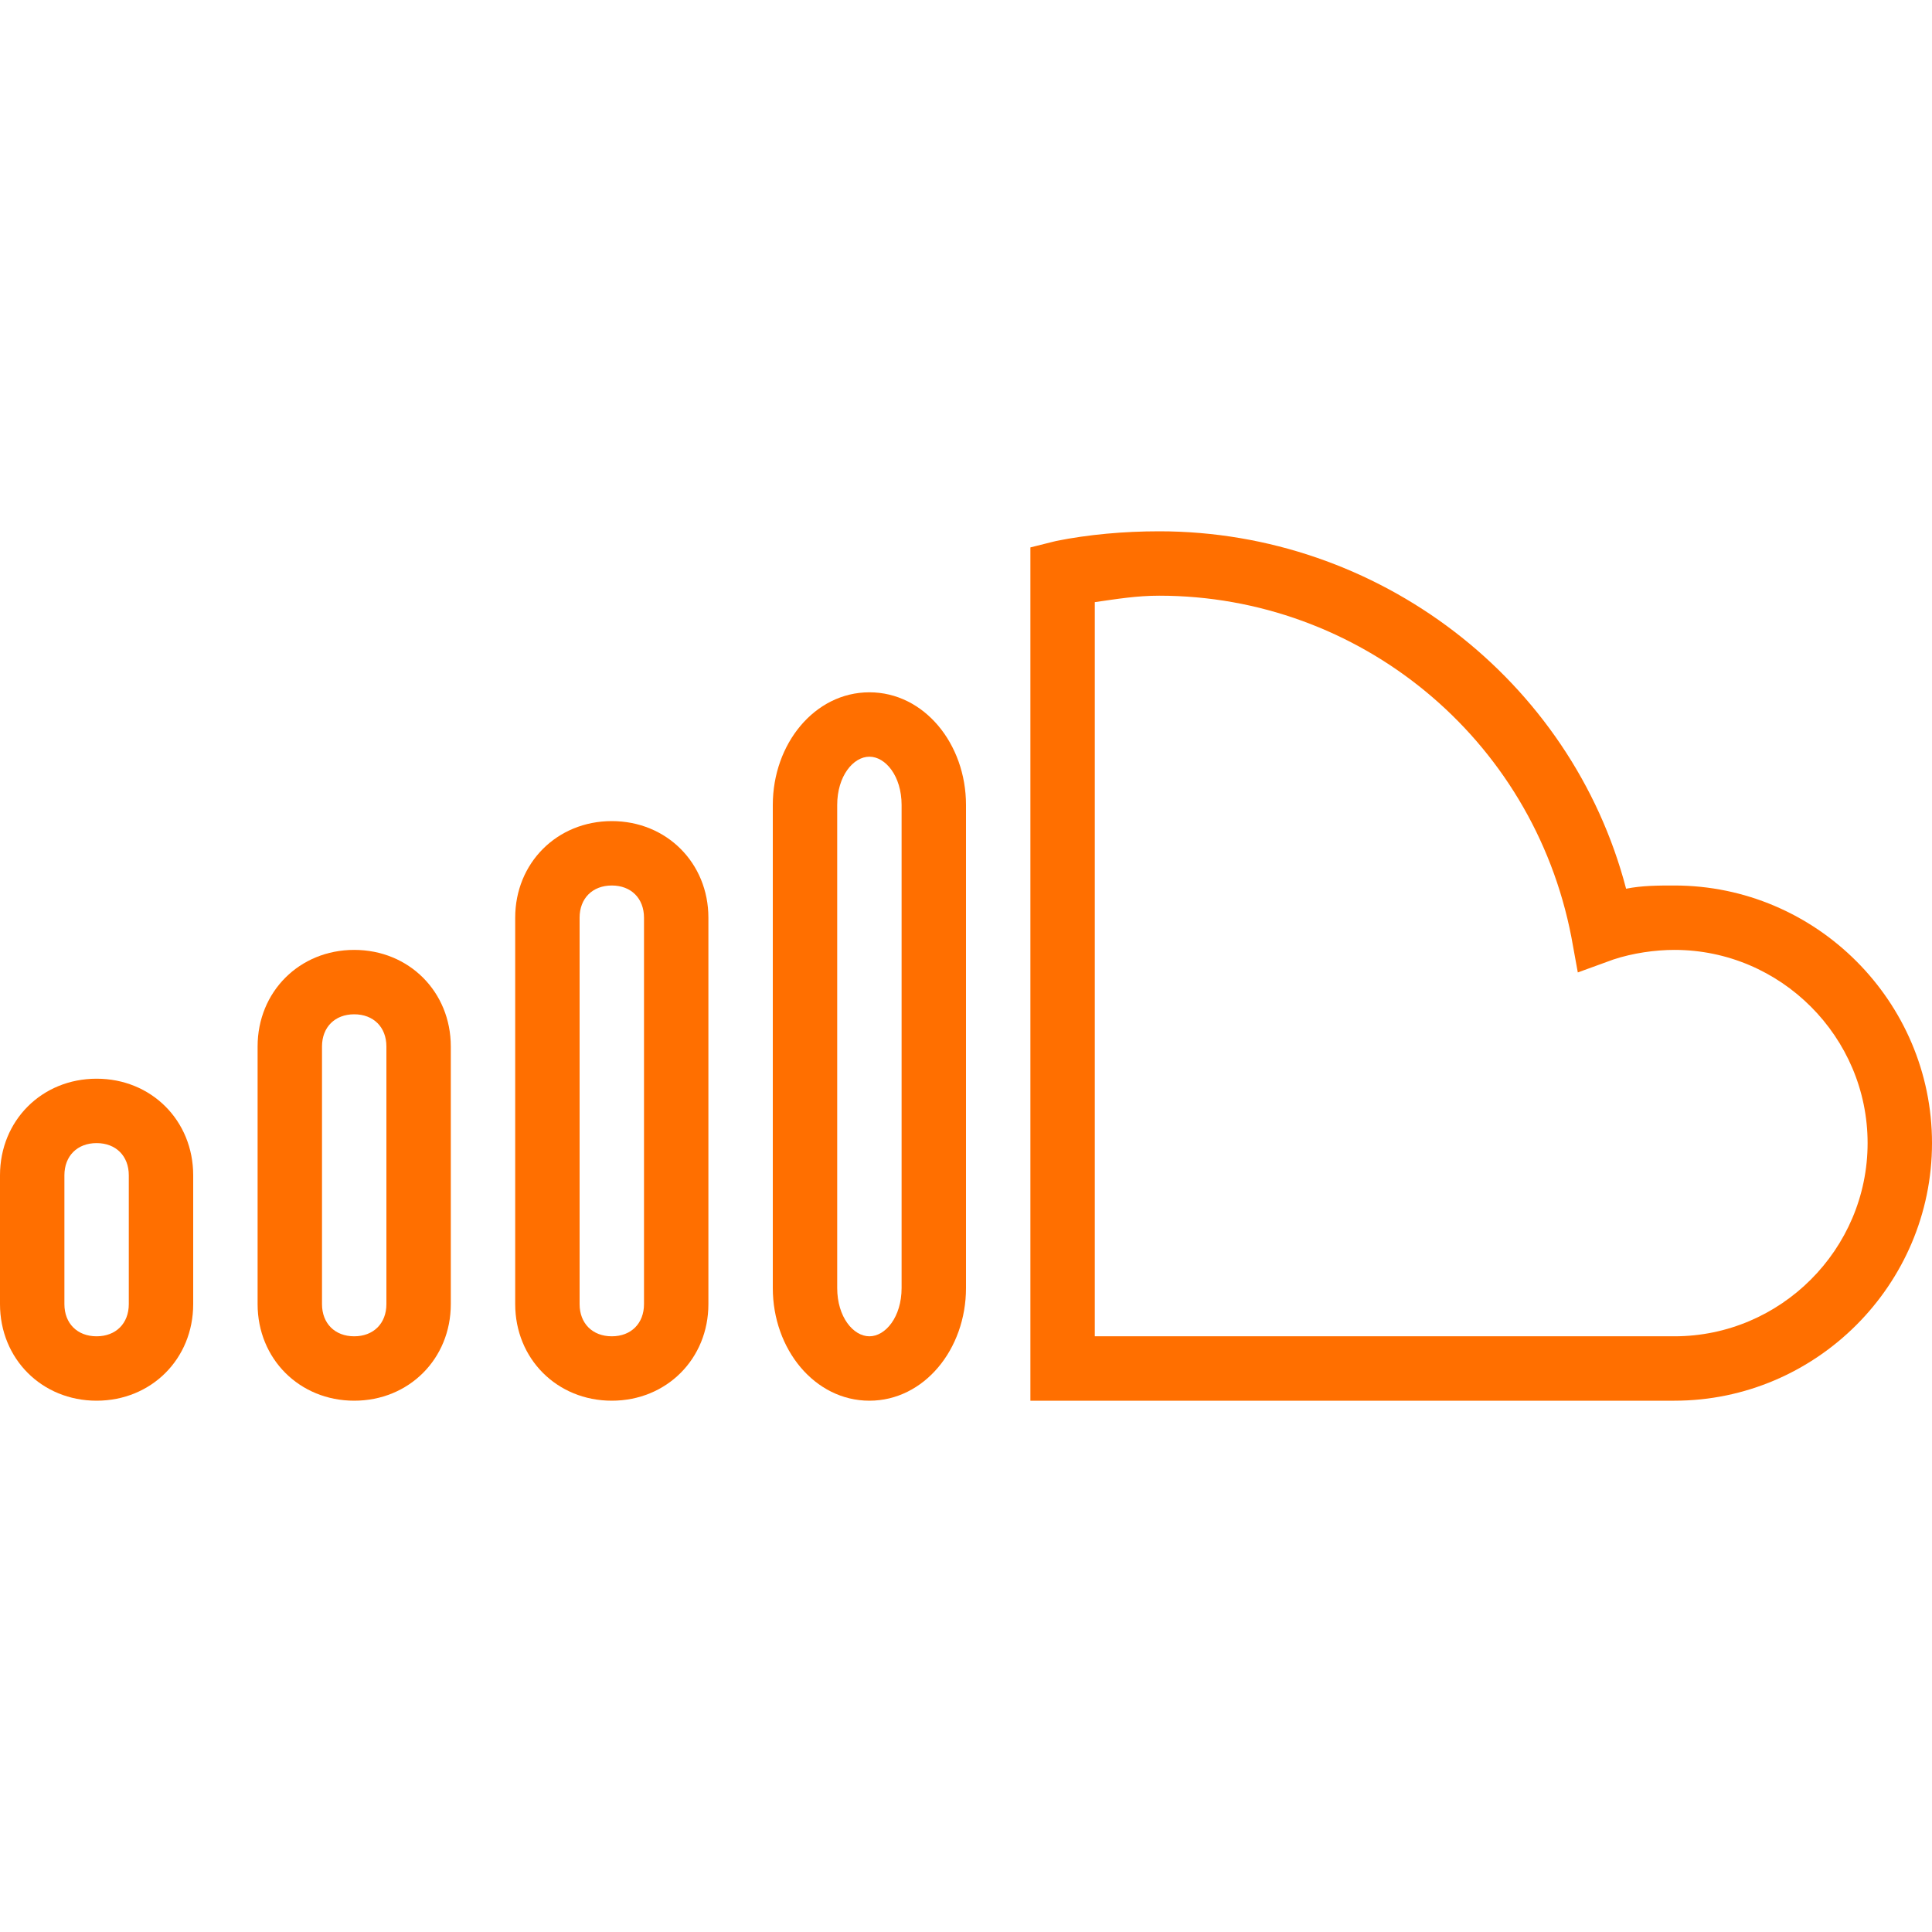
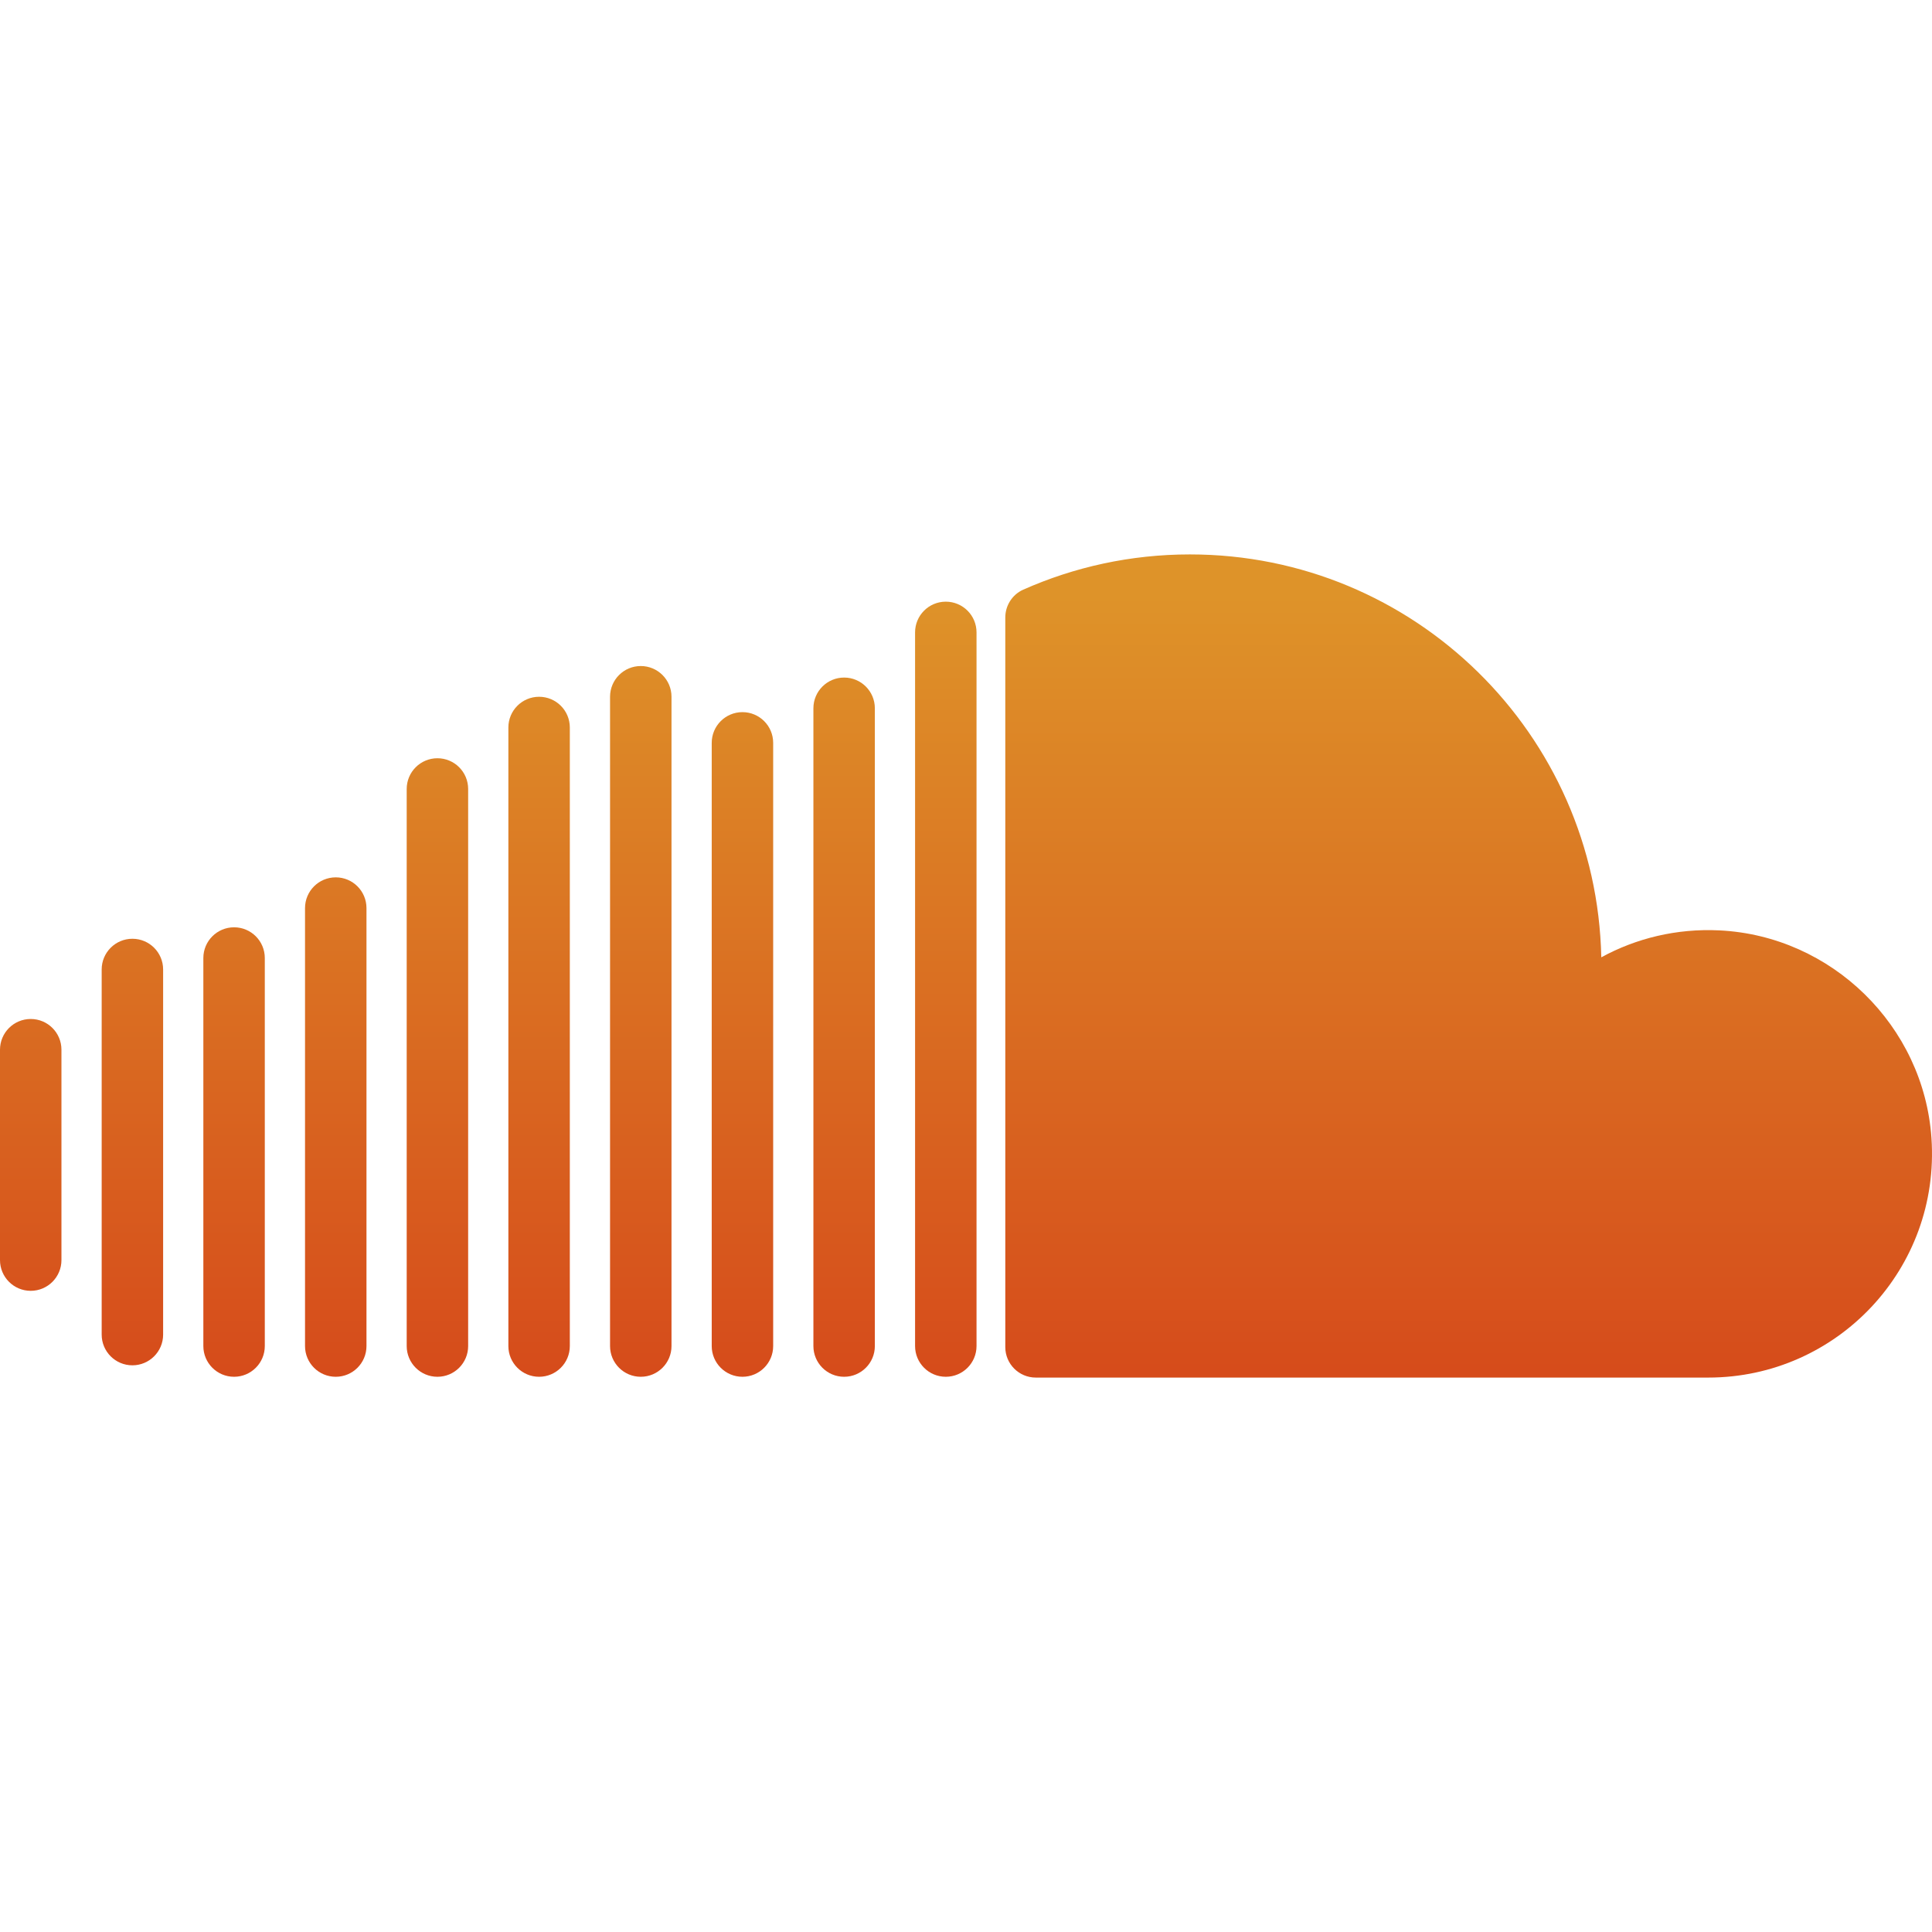
- <svg xmlns="http://www.w3.org/2000/svg" version="1.1" id="Layer_1" x="0px" y="0px" viewBox="0 0 512 512" style="enable-background:new 0 0 512 512;" xml:space="preserve" width="512px" height="512px">
-   <g transform="translate(1 1)">
-     <g>
-       <g>
-         <path d="M24.6,284.867c-14.507,0-25.6,11.093-25.6,25.6V344.6c0,14.507,11.093,25.6,25.6,25.6c14.507,0,25.6-11.093,25.6-25.6     v-34.133C50.2,295.96,39.107,284.867,24.6,284.867z M33.133,344.6c0,5.12-3.413,8.533-8.533,8.533s-8.533-3.413-8.533-8.533     v-34.133c0-5.12,3.413-8.533,8.533-8.533s8.533,3.413,8.533,8.533V344.6z" fill="#FF6F00" />
-         <path d="M92.867,250.733c-14.507,0-25.6,11.093-25.6,25.6V344.6c0,14.507,11.093,25.6,25.6,25.6c14.507,0,25.6-11.093,25.6-25.6     v-68.267C118.467,261.827,107.373,250.733,92.867,250.733z M101.4,344.6c0,5.12-3.413,8.533-8.533,8.533     c-5.12,0-8.533-3.413-8.533-8.533v-68.267c0-5.12,3.413-8.533,8.533-8.533c5.12,0,8.533,3.413,8.533,8.533V344.6z" fill="#FF6F00" />
-         <path d="M161.133,216.6c-14.507,0-25.6,11.093-25.6,25.6v102.4c0,14.507,11.093,25.6,25.6,25.6c14.507,0,25.6-11.093,25.6-25.6     V242.2C186.733,227.693,175.64,216.6,161.133,216.6z M169.667,344.6c0,5.12-3.413,8.533-8.533,8.533s-8.533-3.413-8.533-8.533     V242.2c0-5.12,3.413-8.533,8.533-8.533s8.533,3.413,8.533,8.533V344.6z" fill="#FF6F00" />
-         <path d="M229.4,182.467c-14.507,0-25.6,13.653-25.6,29.867v128c0,16.213,11.093,29.867,25.6,29.867     c14.507,0,25.6-13.653,25.6-29.867v-128C255,196.12,243.907,182.467,229.4,182.467z M237.933,340.333     c0,7.68-4.267,12.8-8.533,12.8s-8.533-5.12-8.533-12.8v-128c0-7.68,4.267-12.8,8.533-12.8s8.533,5.12,8.533,12.8V340.333z" fill="#FF6F00" />
-         <path d="M442.733,233.667c-4.267,0-8.533,0-12.8,0.853c-14.507-55.467-65.707-94.72-123.733-94.72     c-9.387,0-18.773,0.853-27.307,2.56l-6.827,1.707V370.2h170.667c37.547,0,68.267-30.72,68.267-68.267     C511,264.387,480.28,233.667,442.733,233.667z M442.733,353.133h-153.6v-194.56c5.973-0.853,11.093-1.707,17.067-1.707     c52.907,0,98.987,37.547,109.227,90.453l1.707,9.387l9.387-3.413c5.12-1.707,11.093-2.56,16.213-2.56     c28.16,0,51.2,23.04,51.2,51.2C493.933,330.093,470.893,353.133,442.733,353.133z" fill="#FF6F00" />
-       </g>
-     </g>
+ <svg xmlns="http://www.w3.org/2000/svg" version="1.1" id="Layer_1" x="0px" y="0px" viewBox="0 0 447.727 447.727" style="enable-background:new 0 0 447.727 447.727;" xml:space="preserve">
+   <g>
+     <linearGradient id="SVGID_1_" gradientUnits="userSpaceOnUse" x1="340.348" y1="311.842" x2="340.348" y2="132.565" gradientTransform="matrix(1 0 0 -1 0 449.9989)">
+       <stop offset="0" style="stop-color:#DE9329" />
+       <stop offset="1" style="stop-color:#D64C1B" />
+     </linearGradient>
+     <path style="fill:url(#SVGID_1_);" d="M447.601,263.733c-1.785-25.984-23.127-46.862-49.142-48.123   c-9.942-0.482-19.306,1.84-27.373,6.24c-1.075-51.745-43.328-93.368-95.33-93.368c-13.755,0-26.82,2.923-38.627,8.168   c-2.541,1.129-4.16,3.673-4.16,6.454v169.067c0,3.906,3.167,7.073,7.073,7.073h155.837   C425.725,319.243,449.681,294.024,447.601,263.733z" />
+     <linearGradient id="SVGID_2_" gradientUnits="userSpaceOnUse" x1="219.183" y1="311.842" x2="219.183" y2="132.565" gradientTransform="matrix(1 0 0 -1 0 449.9989)">
+       <stop offset="0" style="stop-color:#DE9329" />
+       <stop offset="1" style="stop-color:#D64C1B" />
+     </linearGradient>
+     <path style="fill:url(#SVGID_2_);" d="M219.182,139.431c-3.933,0-7.12,3.188-7.12,7.12v165.387c0,3.933,3.188,7.12,7.12,7.12   c3.932,0,7.121-3.188,7.121-7.12V146.551C226.303,142.619,223.114,139.431,219.182,139.431z" />
+     <linearGradient id="SVGID_3_" gradientUnits="userSpaceOnUse" x1="195.62" y1="311.842" x2="195.62" y2="132.565" gradientTransform="matrix(1 0 0 -1 0 449.9989)">
+       <stop offset="0" style="stop-color:#DE9329" />
+       <stop offset="1" style="stop-color:#D64C1B" />
+     </linearGradient>
+     <path style="fill:url(#SVGID_3_);" d="M195.62,157.019c-3.933,0-7.12,3.188-7.12,7.12v147.799c0,3.933,3.188,7.12,7.12,7.12   s7.12-3.188,7.12-7.12V164.139C202.74,160.207,199.552,157.019,195.62,157.019z" />
+     <linearGradient id="SVGID_4_" gradientUnits="userSpaceOnUse" x1="172.057" y1="311.842" x2="172.057" y2="132.565" gradientTransform="matrix(1 0 0 -1 0 449.9989)">
+       <stop offset="0" style="stop-color:#DE9329" />
+       <stop offset="1" style="stop-color:#D64C1B" />
+     </linearGradient>
+     <path style="fill:url(#SVGID_4_);" d="M172.057,165.033c-3.933,0-7.12,3.188-7.12,7.12v139.785c0,3.933,3.188,7.12,7.12,7.12   c3.933,0,7.12-3.188,7.12-7.12V172.153C179.178,168.22,175.99,165.033,172.057,165.033z" />
+     <linearGradient id="SVGID_5_" gradientUnits="userSpaceOnUse" x1="148.495" y1="311.842" x2="148.495" y2="132.565" gradientTransform="matrix(1 0 0 -1 0 449.9989)">
+       <stop offset="0" style="stop-color:#DE9329" />
+       <stop offset="1" style="stop-color:#D64C1B" />
+     </linearGradient>
+     <path style="fill:url(#SVGID_5_);" d="M148.495,154.348c-3.933,0-7.12,3.188-7.12,7.12v150.47c0,3.933,3.188,7.12,7.12,7.12   s7.12-3.188,7.12-7.12v-150.47C155.615,157.536,152.427,154.348,148.495,154.348z" />
+     <linearGradient id="SVGID_6_" gradientUnits="userSpaceOnUse" x1="124.932" y1="311.842" x2="124.932" y2="132.565" gradientTransform="matrix(1 0 0 -1 0 449.9989)">
+       <stop offset="0" style="stop-color:#DE9329" />
+       <stop offset="1" style="stop-color:#D64C1B" />
+     </linearGradient>
+     <path style="fill:url(#SVGID_6_);" d="M124.932,161.471c-3.933,0-7.12,3.188-7.12,7.12v143.347c0,3.933,3.188,7.12,7.12,7.12   s7.12-3.188,7.12-7.12V168.591C132.052,164.659,128.865,161.471,124.932,161.471z" />
+     <linearGradient id="SVGID_7_" gradientUnits="userSpaceOnUse" x1="101.37" y1="311.842" x2="101.37" y2="132.565" gradientTransform="matrix(1 0 0 -1 0 449.9989)">
+       <stop offset="0" style="stop-color:#DE9329" />
+       <stop offset="1" style="stop-color:#D64C1B" />
+     </linearGradient>
+     <path style="fill:url(#SVGID_7_);" d="M101.37,175.718c-3.933,0-7.12,3.188-7.12,7.12v129.1c0,3.933,3.188,7.12,7.12,7.12   s7.12-3.188,7.12-7.12v-129.1C108.491,178.905,105.303,175.718,101.37,175.718z" />
+     <linearGradient id="SVGID_8_" gradientUnits="userSpaceOnUse" x1="77.808" y1="311.842" x2="77.808" y2="132.565" gradientTransform="matrix(1 0 0 -1 0 449.9989)">
+       <stop offset="0" style="stop-color:#DE9329" />
+       <stop offset="1" style="stop-color:#D64C1B" />
+     </linearGradient>
+     <path style="fill:url(#SVGID_8_);" d="M77.808,203.32c-3.933,0-7.12,3.188-7.12,7.12v101.498c0,3.933,3.188,7.12,7.12,7.12   c3.933,0,7.12-3.188,7.12-7.12V210.44C84.928,206.508,81.74,203.32,77.808,203.32z" />
+     <linearGradient id="SVGID_9_" gradientUnits="userSpaceOnUse" x1="54.245" y1="311.842" x2="54.245" y2="132.565" gradientTransform="matrix(1 0 0 -1 0 449.9989)">
+       <stop offset="0" style="stop-color:#DE9329" />
+       <stop offset="1" style="stop-color:#D64C1B" />
+     </linearGradient>
+     <path style="fill:url(#SVGID_9_);" d="M54.245,214.895c-3.933,0-7.12,3.188-7.12,7.12v89.923c0,3.933,3.188,7.12,7.12,7.12   s7.12-3.188,7.12-7.12v-89.923C61.365,218.083,58.178,214.895,54.245,214.895z" />
+     <linearGradient id="SVGID_10_" gradientUnits="userSpaceOnUse" x1="30.683" y1="311.842" x2="30.683" y2="132.565" gradientTransform="matrix(1 0 0 -1 0 449.9989)">
+       <stop offset="0" style="stop-color:#DE9329" />
+       <stop offset="1" style="stop-color:#D64C1B" />
+     </linearGradient>
+     <path style="fill:url(#SVGID_10_);" d="M30.683,217.551c-3.933,0-7.12,3.188-7.12,7.12v84.611c0,3.933,3.188,7.12,7.12,7.12   s7.12-3.188,7.12-7.12v-84.611C37.803,220.739,34.615,217.551,30.683,217.551z" />
+     <linearGradient id="SVGID_11_" gradientUnits="userSpaceOnUse" x1="7.12" y1="311.842" x2="7.12" y2="132.565" gradientTransform="matrix(1 0 0 -1 0 449.9989)">
+       <stop offset="0" style="stop-color:#DE9329" />
+       <stop offset="1" style="stop-color:#D64C1B" />
+     </linearGradient>
+     <path style="fill:url(#SVGID_11_);" d="M7.12,236.143c-3.933,0-7.12,3.188-7.12,7.12v48.756c0,3.933,3.188,7.12,7.12,7.12   s7.12-3.188,7.12-7.12v-48.756C14.24,239.33,11.053,236.143,7.12,236.143z" />
  </g>
  <g>
</g>
  <g>
</g>
  <g>
</g>
  <g>
</g>
  <g>
</g>
  <g>
</g>
  <g>
</g>
  <g>
</g>
  <g>
</g>
  <g>
</g>
  <g>
</g>
  <g>
</g>
  <g>
</g>
  <g>
</g>
  <g>
</g>
</svg>
